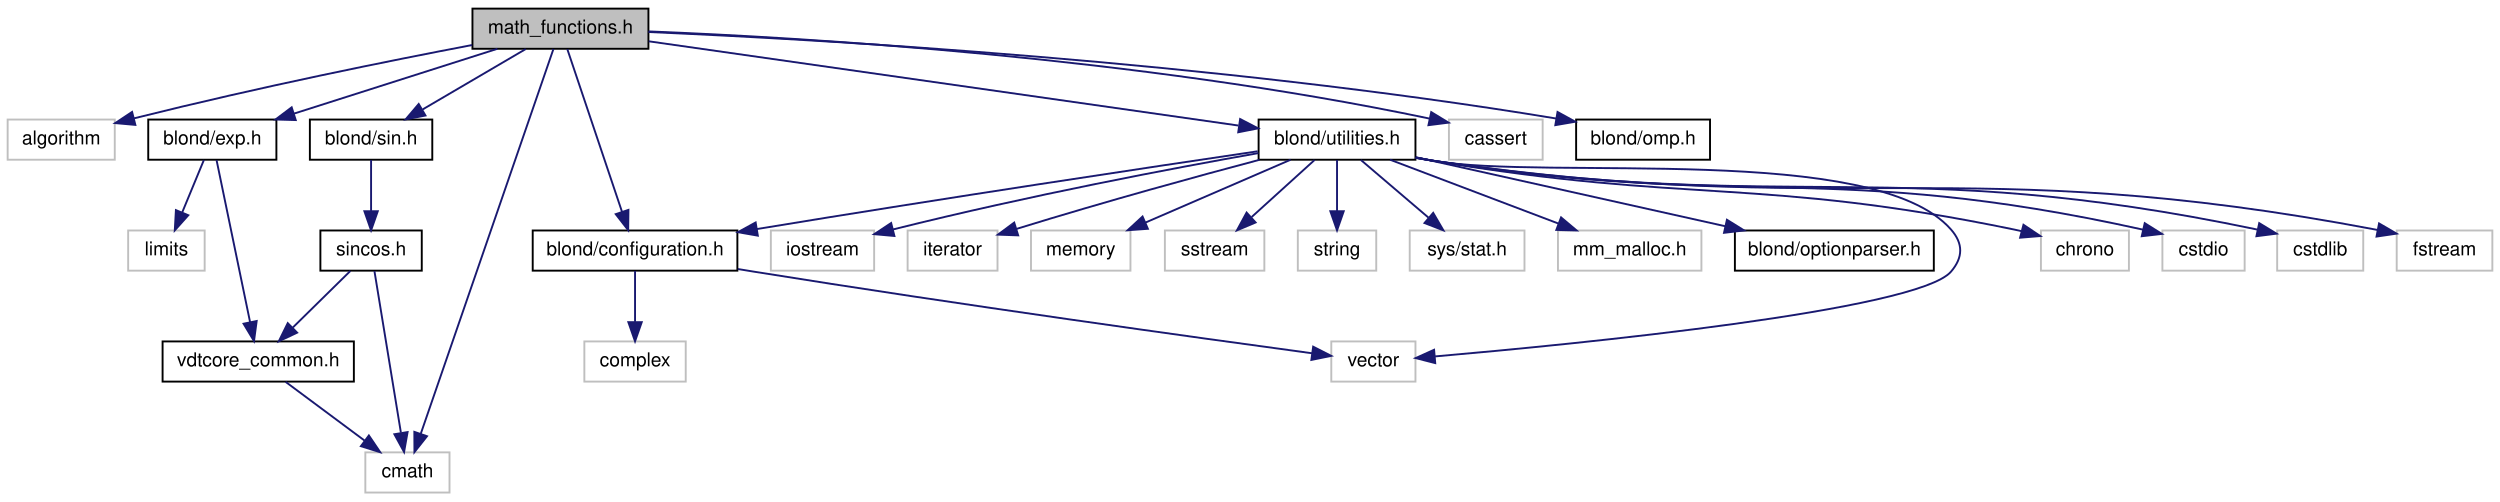
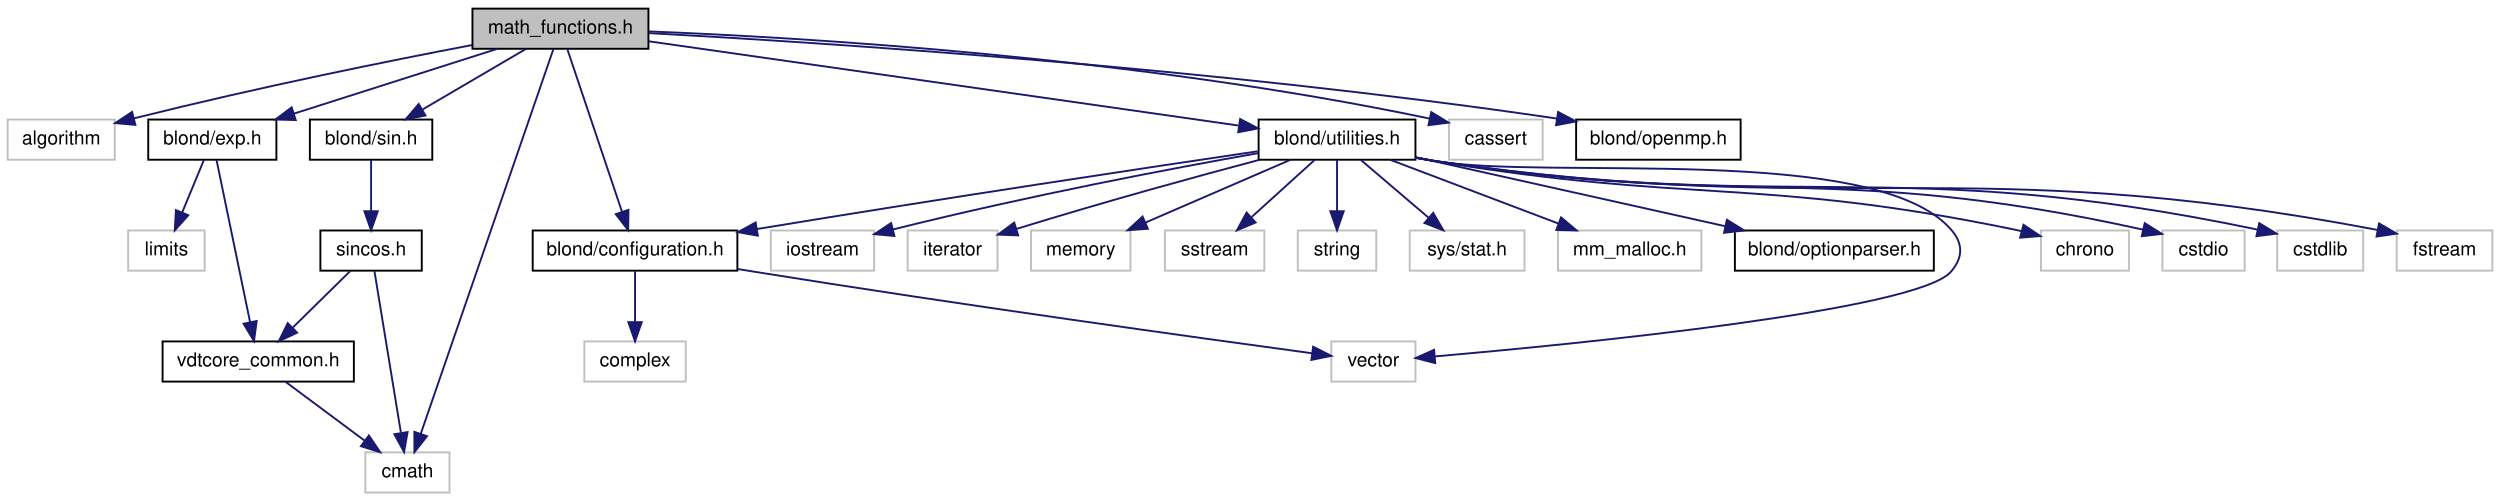
<svg xmlns="http://www.w3.org/2000/svg" xmlns:xlink="http://www.w3.org/1999/xlink" width="1307pt" height="262pt" viewBox="0.00 0.00 1307.00 262.00">
  <g id="graph1" class="graph" transform="scale(1 1) rotate(0) translate(4 258)">
    <polygon fill="white" stroke="white" points="-4,5 -4,-258 1304,-258 1304,5 -4,5" />
    <g id="node1" class="node">
      <polygon fill="#bfbfbf" stroke="black" points="243,-232.5 243,-253.5 335,-253.5 335,-232.5 243,-232.5" />
      <text text-anchor="middle" x="289" y="-240.5" font-family="Helvetica,sans-Serif" font-size="10.00">math_functions.h</text>
    </g>
    <g id="node3" class="node">
      <polygon fill="white" stroke="#bfbfbf" points="0,-174.5 0,-195.5 56,-195.5 56,-174.5 0,-174.5" />
      <text text-anchor="middle" x="28" y="-182.5" font-family="Helvetica,sans-Serif" font-size="10.00">algorithm</text>
    </g>
    <g id="edge2" class="edge">
      <path fill="none" stroke="midnightblue" d="M242.843,-234.465C199.506,-226.195 132.685,-212.785 66.044,-196.129" />
      <polygon fill="midnightblue" stroke="midnightblue" points="66.768,-192.702 56.216,-193.648 65.055,-199.489 66.768,-192.702" />
    </g>
    <g id="node5" class="node">
      <a xlink:href="../../d2/d2c/configuration_8h.html" target="_top" xlink:title="blond/configuration.h">
        <polygon fill="white" stroke="black" points="274.5,-116.5 274.5,-137.5 381.5,-137.5 381.5,-116.5 274.5,-116.5" />
        <text text-anchor="middle" x="328" y="-124.5" font-family="Helvetica,sans-Serif" font-size="10.00">blond/configuration.h</text>
      </a>
    </g>
    <g id="edge4" class="edge">
      <path fill="none" stroke="midnightblue" d="M292.599,-232.295C299.1,-212.959 312.897,-171.923 321.216,-147.177" />
      <polygon fill="midnightblue" stroke="midnightblue" points="324.54,-148.273 324.41,-137.679 317.905,-146.042 324.54,-148.273" />
    </g>
    <g id="node11" class="node">
      <a xlink:href="../../d8/dcd/exp_8h.html" target="_top" xlink:title="blond/exp.h">
        <polygon fill="white" stroke="black" points="73.5,-174.5 73.5,-195.5 140.5,-195.5 140.5,-174.5 73.5,-174.5" />
        <text text-anchor="middle" x="107" y="-182.5" font-family="Helvetica,sans-Serif" font-size="10.00">blond/exp.h</text>
      </a>
    </g>
    <g id="edge10" class="edge">
      <path fill="none" stroke="midnightblue" d="M256.041,-232.497C226.242,-223 182.191,-208.962 149.703,-198.609" />
      <polygon fill="midnightblue" stroke="midnightblue" points="150.611,-195.225 140.021,-195.523 148.486,-201.894 150.611,-195.225" />
    </g>
    <g id="node15" class="node">
      <polygon fill="white" stroke="#bfbfbf" points="187,-0.5 187,-21.5 231,-21.5 231,-0.5 187,-0.5" />
      <text text-anchor="middle" x="209" y="-8.5" font-family="Helvetica,sans-Serif" font-size="10.00">cmath</text>
    </g>
    <g id="edge56" class="edge">
      <path fill="none" stroke="midnightblue" d="M285.355,-232.429C272.965,-196.497 232.336,-78.674 215.947,-31.145" />
      <polygon fill="midnightblue" stroke="midnightblue" points="219.236,-29.946 212.667,-21.634 212.618,-32.228 219.236,-29.946" />
    </g>
    <g id="node19" class="node">
      <a xlink:href="../../d1/d3d/sin_8h.html" target="_top" xlink:title="blond/sin.h">
        <polygon fill="white" stroke="black" points="158,-174.5 158,-195.5 222,-195.5 222,-174.5 158,-174.5" />
        <text text-anchor="middle" x="190" y="-182.5" font-family="Helvetica,sans-Serif" font-size="10.00">blond/sin.h</text>
      </a>
    </g>
    <g id="edge18" class="edge">
      <path fill="none" stroke="midnightblue" d="M270.842,-232.362C255.77,-223.532 234.113,-210.844 217.007,-200.822" />
      <polygon fill="midnightblue" stroke="midnightblue" points="218.441,-197.606 208.043,-195.571 214.902,-203.646 218.441,-197.606" />
    </g>
    <g id="node25" class="node">
      <a xlink:href="../../de/df0/utilities_8h.html" target="_top" xlink:title="blond/utilities.h">
        <polygon fill="white" stroke="black" points="654,-174.5 654,-195.5 736,-195.5 736,-174.5 654,-174.5" />
        <text text-anchor="middle" x="695" y="-182.5" font-family="Helvetica,sans-Serif" font-size="10.00">blond/utilities.h</text>
      </a>
    </g>
    <g id="edge26" class="edge">
      <path fill="none" stroke="midnightblue" d="M335.178,-236.403C411.558,-225.492 563.671,-203.761 643.447,-192.365" />
      <polygon fill="midnightblue" stroke="midnightblue" points="644.338,-195.773 653.742,-190.894 643.348,-188.843 644.338,-195.773" />
    </g>
    <g id="node54" class="node">
      <polygon fill="white" stroke="#bfbfbf" points="753.5,-174.5 753.5,-195.5 802.5,-195.5 802.5,-174.5 753.5,-174.5" />
      <text text-anchor="middle" x="778" y="-182.5" font-family="Helvetica,sans-Serif" font-size="10.00">cassert</text>
    </g>
    <g id="edge58" class="edge">
      <path fill="none" stroke="midnightblue" d="M335.151,-241.577C416.287,-238.356 589.714,-228.256 743.215,-196.035" />
      <polygon fill="midnightblue" stroke="midnightblue" points="744.248,-199.394 753.296,-193.881 742.785,-192.548 744.248,-199.394" />
    </g>
    <g id="node56" class="node">
-       <a xlink:href="../../df/d28/omp_8h.html" target="_top" xlink:title="blond/omp.h">
-         <polygon fill="white" stroke="black" points="820,-174.5 820,-195.5 890,-195.5 890,-174.5 820,-174.5" />
-         <text text-anchor="middle" x="855" y="-182.5" font-family="Helvetica,sans-Serif" font-size="10.00">blond/omp.h</text>
+       <a xlink:href="../../d1/db0/openmp_8h.html" target="_top" xlink:title="blond/openmp.h">
+         <polygon fill="white" stroke="black" points="820,-174.5 820,-195.5 906,-195.5 906,-174.5 820,-174.5" />
+         <text text-anchor="middle" x="863" y="-182.5" font-family="Helvetica,sans-Serif" font-size="10.00">blond/openmp.h</text>
      </a>
    </g>
    <g id="edge60" class="edge">
-       <path fill="none" stroke="midnightblue" d="M335.042,-241.256C424.726,-237.339 629.158,-225.872 809.622,-196.028" />
-       <polygon fill="midnightblue" stroke="midnightblue" points="810.275,-199.468 819.558,-194.362 809.117,-192.564 810.275,-199.468" />
+       <path fill="none" stroke="midnightblue" d="M335.306,-240.68C425.021,-235.785 628.895,-222.711 809.971,-196.007" />
+       <polygon fill="midnightblue" stroke="midnightblue" points="810.567,-199.457 819.941,-194.52 809.534,-192.534 810.567,-199.457" />
    </g>
    <g id="node7" class="node">
      <polygon fill="white" stroke="#bfbfbf" points="301.5,-58.5 301.5,-79.5 354.5,-79.5 354.5,-58.5 301.5,-58.5" />
      <text text-anchor="middle" x="328" y="-66.5" font-family="Helvetica,sans-Serif" font-size="10.00">complex</text>
    </g>
    <g id="edge6" class="edge">
      <path fill="none" stroke="midnightblue" d="M328,-116.362C328,-108.922 328,-98.743 328,-89.728" />
      <polygon fill="midnightblue" stroke="midnightblue" points="331.5,-89.571 328,-79.571 324.5,-89.571 331.5,-89.571" />
    </g>
    <g id="node9" class="node">
      <polygon fill="white" stroke="#bfbfbf" points="692,-58.5 692,-79.5 736,-79.5 736,-58.5 692,-58.5" />
      <text text-anchor="middle" x="714" y="-66.5" font-family="Helvetica,sans-Serif" font-size="10.00">vector</text>
    </g>
    <g id="edge8" class="edge">
      <path fill="none" stroke="midnightblue" d="M381.751,-117.357C384.539,-116.89 387.302,-116.435 390,-116 496.709,-98.799 623.666,-81.218 681.909,-73.314" />
      <polygon fill="midnightblue" stroke="midnightblue" points="682.524,-76.762 691.964,-71.953 681.584,-69.826 682.524,-76.762" />
    </g>
    <g id="node13" class="node">
      <a xlink:href="../../df/de1/vdtcore__common_8h.html" target="_top" xlink:title="vdtcore_common.h">
        <polygon fill="white" stroke="black" points="81,-58.5 81,-79.5 181,-79.5 181,-58.5 81,-58.5" />
        <text text-anchor="middle" x="131" y="-66.5" font-family="Helvetica,sans-Serif" font-size="10.00">vdtcore_common.h</text>
      </a>
    </g>
    <g id="edge12" class="edge">
      <path fill="none" stroke="midnightblue" d="M109.215,-174.295C113.198,-155.045 121.63,-114.289 126.757,-89.509" />
      <polygon fill="midnightblue" stroke="midnightblue" points="130.192,-90.181 128.791,-79.679 123.337,-88.763 130.192,-90.181" />
    </g>
    <g id="node17" class="node">
      <polygon fill="white" stroke="#bfbfbf" points="63,-116.5 63,-137.5 103,-137.5 103,-116.5 63,-116.5" />
      <text text-anchor="middle" x="83" y="-124.5" font-family="Helvetica,sans-Serif" font-size="10.00">limits</text>
    </g>
    <g id="edge16" class="edge">
      <path fill="none" stroke="midnightblue" d="M102.598,-174.362C99.418,-166.677 95.028,-156.069 91.21,-146.84" />
      <polygon fill="midnightblue" stroke="midnightblue" points="94.432,-145.473 87.374,-137.571 87.964,-148.149 94.432,-145.473" />
    </g>
    <g id="edge14" class="edge">
      <path fill="none" stroke="midnightblue" d="M145.306,-58.362C156.851,-49.777 173.3,-37.546 186.59,-27.664" />
      <polygon fill="midnightblue" stroke="midnightblue" points="188.848,-30.346 194.784,-21.571 184.671,-24.729 188.848,-30.346" />
    </g>
    <g id="node21" class="node">
      <a xlink:href="../../dc/dfa/sincos_8h.html" target="_top" xlink:title="sincos.h">
        <polygon fill="white" stroke="black" points="163.5,-116.5 163.5,-137.5 216.5,-137.5 216.5,-116.5 163.5,-116.5" />
        <text text-anchor="middle" x="190" y="-124.5" font-family="Helvetica,sans-Serif" font-size="10.00">sincos.h</text>
      </a>
    </g>
    <g id="edge20" class="edge">
      <path fill="none" stroke="midnightblue" d="M190,-174.362C190,-166.922 190,-156.743 190,-147.728" />
      <polygon fill="midnightblue" stroke="midnightblue" points="193.5,-147.571 190,-137.571 186.5,-147.571 193.5,-147.571" />
    </g>
    <g id="edge22" class="edge">
      <path fill="none" stroke="midnightblue" d="M179.178,-116.362C170.779,-108.104 158.946,-96.472 149.11,-86.803" />
      <polygon fill="midnightblue" stroke="midnightblue" points="151.338,-84.085 141.753,-79.571 146.431,-89.077 151.338,-84.085" />
    </g>
    <g id="edge24" class="edge">
      <path fill="none" stroke="midnightblue" d="M191.753,-116.295C194.892,-97.131 201.522,-56.654 205.586,-31.843" />
      <polygon fill="midnightblue" stroke="midnightblue" points="209.088,-32.114 207.251,-21.679 202.18,-30.982 209.088,-32.114" />
    </g>
    <g id="edge50" class="edge">
      <path fill="none" stroke="midnightblue" d="M653.513,-178.912C596.679,-170.505 491.164,-154.657 391.673,-138.254" />
      <polygon fill="midnightblue" stroke="midnightblue" points="392.193,-134.793 381.756,-136.614 391.051,-141.699 392.193,-134.793" />
    </g>
    <g id="edge46" class="edge">
      <path fill="none" stroke="midnightblue" d="M736.146,-175.659C739.137,-175.069 742.111,-174.509 745,-174 804.831,-163.464 975.971,-183.699 1016,-138 1022.44,-130.645 1022.36,-123.427 1016,-116 998.565,-95.641 820.505,-78.14 746.248,-71.669" />
      <polygon fill="midnightblue" stroke="midnightblue" points="746.339,-68.164 736.076,-70.795 745.74,-75.138 746.339,-68.164" />
    </g>
    <g id="node27" class="node">
      <polygon fill="white" stroke="#bfbfbf" points="1063,-116.5 1063,-137.5 1109,-137.5 1109,-116.5 1063,-116.5" />
      <text text-anchor="middle" x="1086" y="-124.5" font-family="Helvetica,sans-Serif" font-size="10.00">chrono</text>
    </g>
    <g id="edge28" class="edge">
      <path fill="none" stroke="midnightblue" d="M736.138,-175.612C739.13,-175.033 742.108,-174.488 745,-174 879.158,-151.356 915.75,-165.486 1049,-138 1050.26,-137.741 1051.53,-137.459 1052.81,-137.16" />
      <polygon fill="midnightblue" stroke="midnightblue" points="1053.87,-140.501 1062.67,-134.594 1052.11,-133.727 1053.87,-140.501" />
    </g>
    <g id="node29" class="node">
      <polygon fill="white" stroke="#bfbfbf" points="1126.5,-116.5 1126.5,-137.5 1169.5,-137.5 1169.5,-116.5 1126.5,-116.5" />
      <text text-anchor="middle" x="1148" y="-124.5" font-family="Helvetica,sans-Serif" font-size="10.00">cstdio</text>
    </g>
    <g id="edge30" class="edge">
      <path fill="none" stroke="midnightblue" d="M736.126,-175.541C739.122,-174.979 742.103,-174.457 745,-174 906.303,-148.567 953.761,-173.937 1116.38,-137.935" />
      <polygon fill="midnightblue" stroke="midnightblue" points="1117.26,-141.326 1126.24,-135.709 1115.71,-134.497 1117.26,-141.326" />
    </g>
    <g id="node31" class="node">
      <polygon fill="white" stroke="#bfbfbf" points="1186.5,-116.5 1186.5,-137.5 1231.5,-137.5 1231.5,-116.5 1186.5,-116.5" />
      <text text-anchor="middle" x="1209" y="-124.5" font-family="Helvetica,sans-Serif" font-size="10.00">cstdlib</text>
    </g>
    <g id="edge32" class="edge">
      <path fill="none" stroke="midnightblue" d="M736.119,-175.497C739.116,-174.945 742.1,-174.438 745,-174 932.684,-145.682 987.353,-177.502 1176.19,-137.97" />
      <polygon fill="midnightblue" stroke="midnightblue" points="1177.12,-141.352 1186.17,-135.843 1175.66,-134.506 1177.12,-141.352" />
    </g>
    <g id="node33" class="node">
      <polygon fill="white" stroke="#bfbfbf" points="1249,-116.5 1249,-137.5 1299,-137.5 1299,-116.5 1249,-116.5" />
      <text text-anchor="middle" x="1274" y="-124.5" font-family="Helvetica,sans-Serif" font-size="10.00">fstream</text>
    </g>
    <g id="edge34" class="edge">
      <path fill="none" stroke="midnightblue" d="M736.114,-175.463C739.112,-174.919 742.098,-174.423 745,-174 959.976,-142.702 1021.64,-179.119 1238.8,-137.815" />
      <polygon fill="midnightblue" stroke="midnightblue" points="1239.77,-141.192 1248.93,-135.855 1238.44,-134.32 1239.77,-141.192" />
    </g>
    <g id="node35" class="node">
      <polygon fill="white" stroke="#bfbfbf" points="399,-116.5 399,-137.5 453,-137.5 453,-116.5 399,-116.5" />
      <text text-anchor="middle" x="426" y="-124.5" font-family="Helvetica,sans-Serif" font-size="10.00">iostream</text>
    </g>
    <g id="edge36" class="edge">
      <path fill="none" stroke="midnightblue" d="M653.901,-177.962C609.145,-170.021 535.299,-156.113 462.801,-138.034" />
      <polygon fill="midnightblue" stroke="midnightblue" points="463.6,-134.626 453.047,-135.574 461.888,-141.413 463.6,-134.626" />
    </g>
    <g id="node37" class="node">
      <polygon fill="white" stroke="#bfbfbf" points="470.5,-116.5 470.5,-137.5 517.5,-137.5 517.5,-116.5 470.5,-116.5" />
      <text text-anchor="middle" x="494" y="-124.5" font-family="Helvetica,sans-Serif" font-size="10.00">iterator</text>
    </g>
    <g id="edge38" class="edge">
      <path fill="none" stroke="midnightblue" d="M654.509,-174.469C622.296,-165.927 575.877,-153.258 527.427,-138.341" />
      <polygon fill="midnightblue" stroke="midnightblue" points="528.302,-134.948 517.714,-135.328 526.228,-141.634 528.302,-134.948" />
    </g>
    <g id="node39" class="node">
      <polygon fill="white" stroke="#bfbfbf" points="535,-116.5 535,-137.5 587,-137.5 587,-116.5 535,-116.5" />
      <text text-anchor="middle" x="561" y="-124.5" font-family="Helvetica,sans-Serif" font-size="10.00">memory</text>
    </g>
    <g id="edge40" class="edge">
      <path fill="none" stroke="midnightblue" d="M670.734,-174.497C649.522,-165.315 618.502,-151.889 594.85,-141.652" />
      <polygon fill="midnightblue" stroke="midnightblue" points="596.106,-138.381 585.539,-137.621 593.326,-144.806 596.106,-138.381" />
    </g>
    <g id="node41" class="node">
      <polygon fill="white" stroke="#bfbfbf" points="605,-116.5 605,-137.5 657,-137.5 657,-116.5 605,-116.5" />
      <text text-anchor="middle" x="631" y="-124.5" font-family="Helvetica,sans-Serif" font-size="10.00">sstream</text>
    </g>
    <g id="edge42" class="edge">
      <path fill="none" stroke="midnightblue" d="M683.261,-174.362C674.059,-166.023 661.06,-154.242 650.328,-144.516" />
      <polygon fill="midnightblue" stroke="midnightblue" points="652.424,-141.692 642.664,-137.571 647.724,-146.879 652.424,-141.692" />
    </g>
    <g id="node43" class="node">
      <polygon fill="white" stroke="#bfbfbf" points="674.5,-116.5 674.5,-137.5 715.5,-137.5 715.5,-116.5 674.5,-116.5" />
      <text text-anchor="middle" x="695" y="-124.5" font-family="Helvetica,sans-Serif" font-size="10.00">string</text>
    </g>
    <g id="edge44" class="edge">
      <path fill="none" stroke="midnightblue" d="M695,-174.362C695,-166.922 695,-156.743 695,-147.728" />
      <polygon fill="midnightblue" stroke="midnightblue" points="698.5,-147.571 695,-137.571 691.5,-147.571 698.5,-147.571" />
    </g>
    <g id="node46" class="node">
      <polygon fill="white" stroke="#bfbfbf" points="733,-116.5 733,-137.5 793,-137.5 793,-116.5 733,-116.5" />
      <text text-anchor="middle" x="763" y="-124.5" font-family="Helvetica,sans-Serif" font-size="10.00">sys/stat.h</text>
    </g>
    <g id="edge48" class="edge">
      <path fill="none" stroke="midnightblue" d="M707.472,-174.362C717.345,-165.941 731.333,-154.011 742.798,-144.231" />
      <polygon fill="midnightblue" stroke="midnightblue" points="745.27,-146.723 750.607,-137.571 740.727,-141.397 745.27,-146.723" />
    </g>
    <g id="node49" class="node">
      <polygon fill="white" stroke="#bfbfbf" points="810.5,-116.5 810.5,-137.5 885.5,-137.5 885.5,-116.5 810.5,-116.5" />
      <text text-anchor="middle" x="848" y="-124.5" font-family="Helvetica,sans-Serif" font-size="10.00">mm_malloc.h</text>
    </g>
    <g id="edge52" class="edge">
      <path fill="none" stroke="midnightblue" d="M722.707,-174.497C747.326,-165.164 783.517,-151.445 810.68,-141.147" />
      <polygon fill="midnightblue" stroke="midnightblue" points="812.131,-144.341 820.241,-137.523 809.65,-137.795 812.131,-144.341" />
    </g>
    <g id="node51" class="node">
      <a xlink:href="../../da/d69/optionparser_8h.html" target="_top" xlink:title="This is the only file required to use The Lean Mean C++ Option Parser. Just #include it and you're se...">
        <polygon fill="white" stroke="black" points="903,-116.5 903,-137.5 1007,-137.5 1007,-116.5 903,-116.5" />
        <text text-anchor="middle" x="955" y="-124.5" font-family="Helvetica,sans-Serif" font-size="10.00">blond/optionparser.h</text>
      </a>
    </g>
    <g id="edge54" class="edge">
      <path fill="none" stroke="midnightblue" d="M736.198,-175.81C779.869,-166.068 849.151,-150.613 898.035,-139.707" />
      <polygon fill="midnightblue" stroke="midnightblue" points="898.836,-143.115 907.834,-137.522 897.311,-136.283 898.836,-143.115" />
    </g>
  </g>
</svg>
